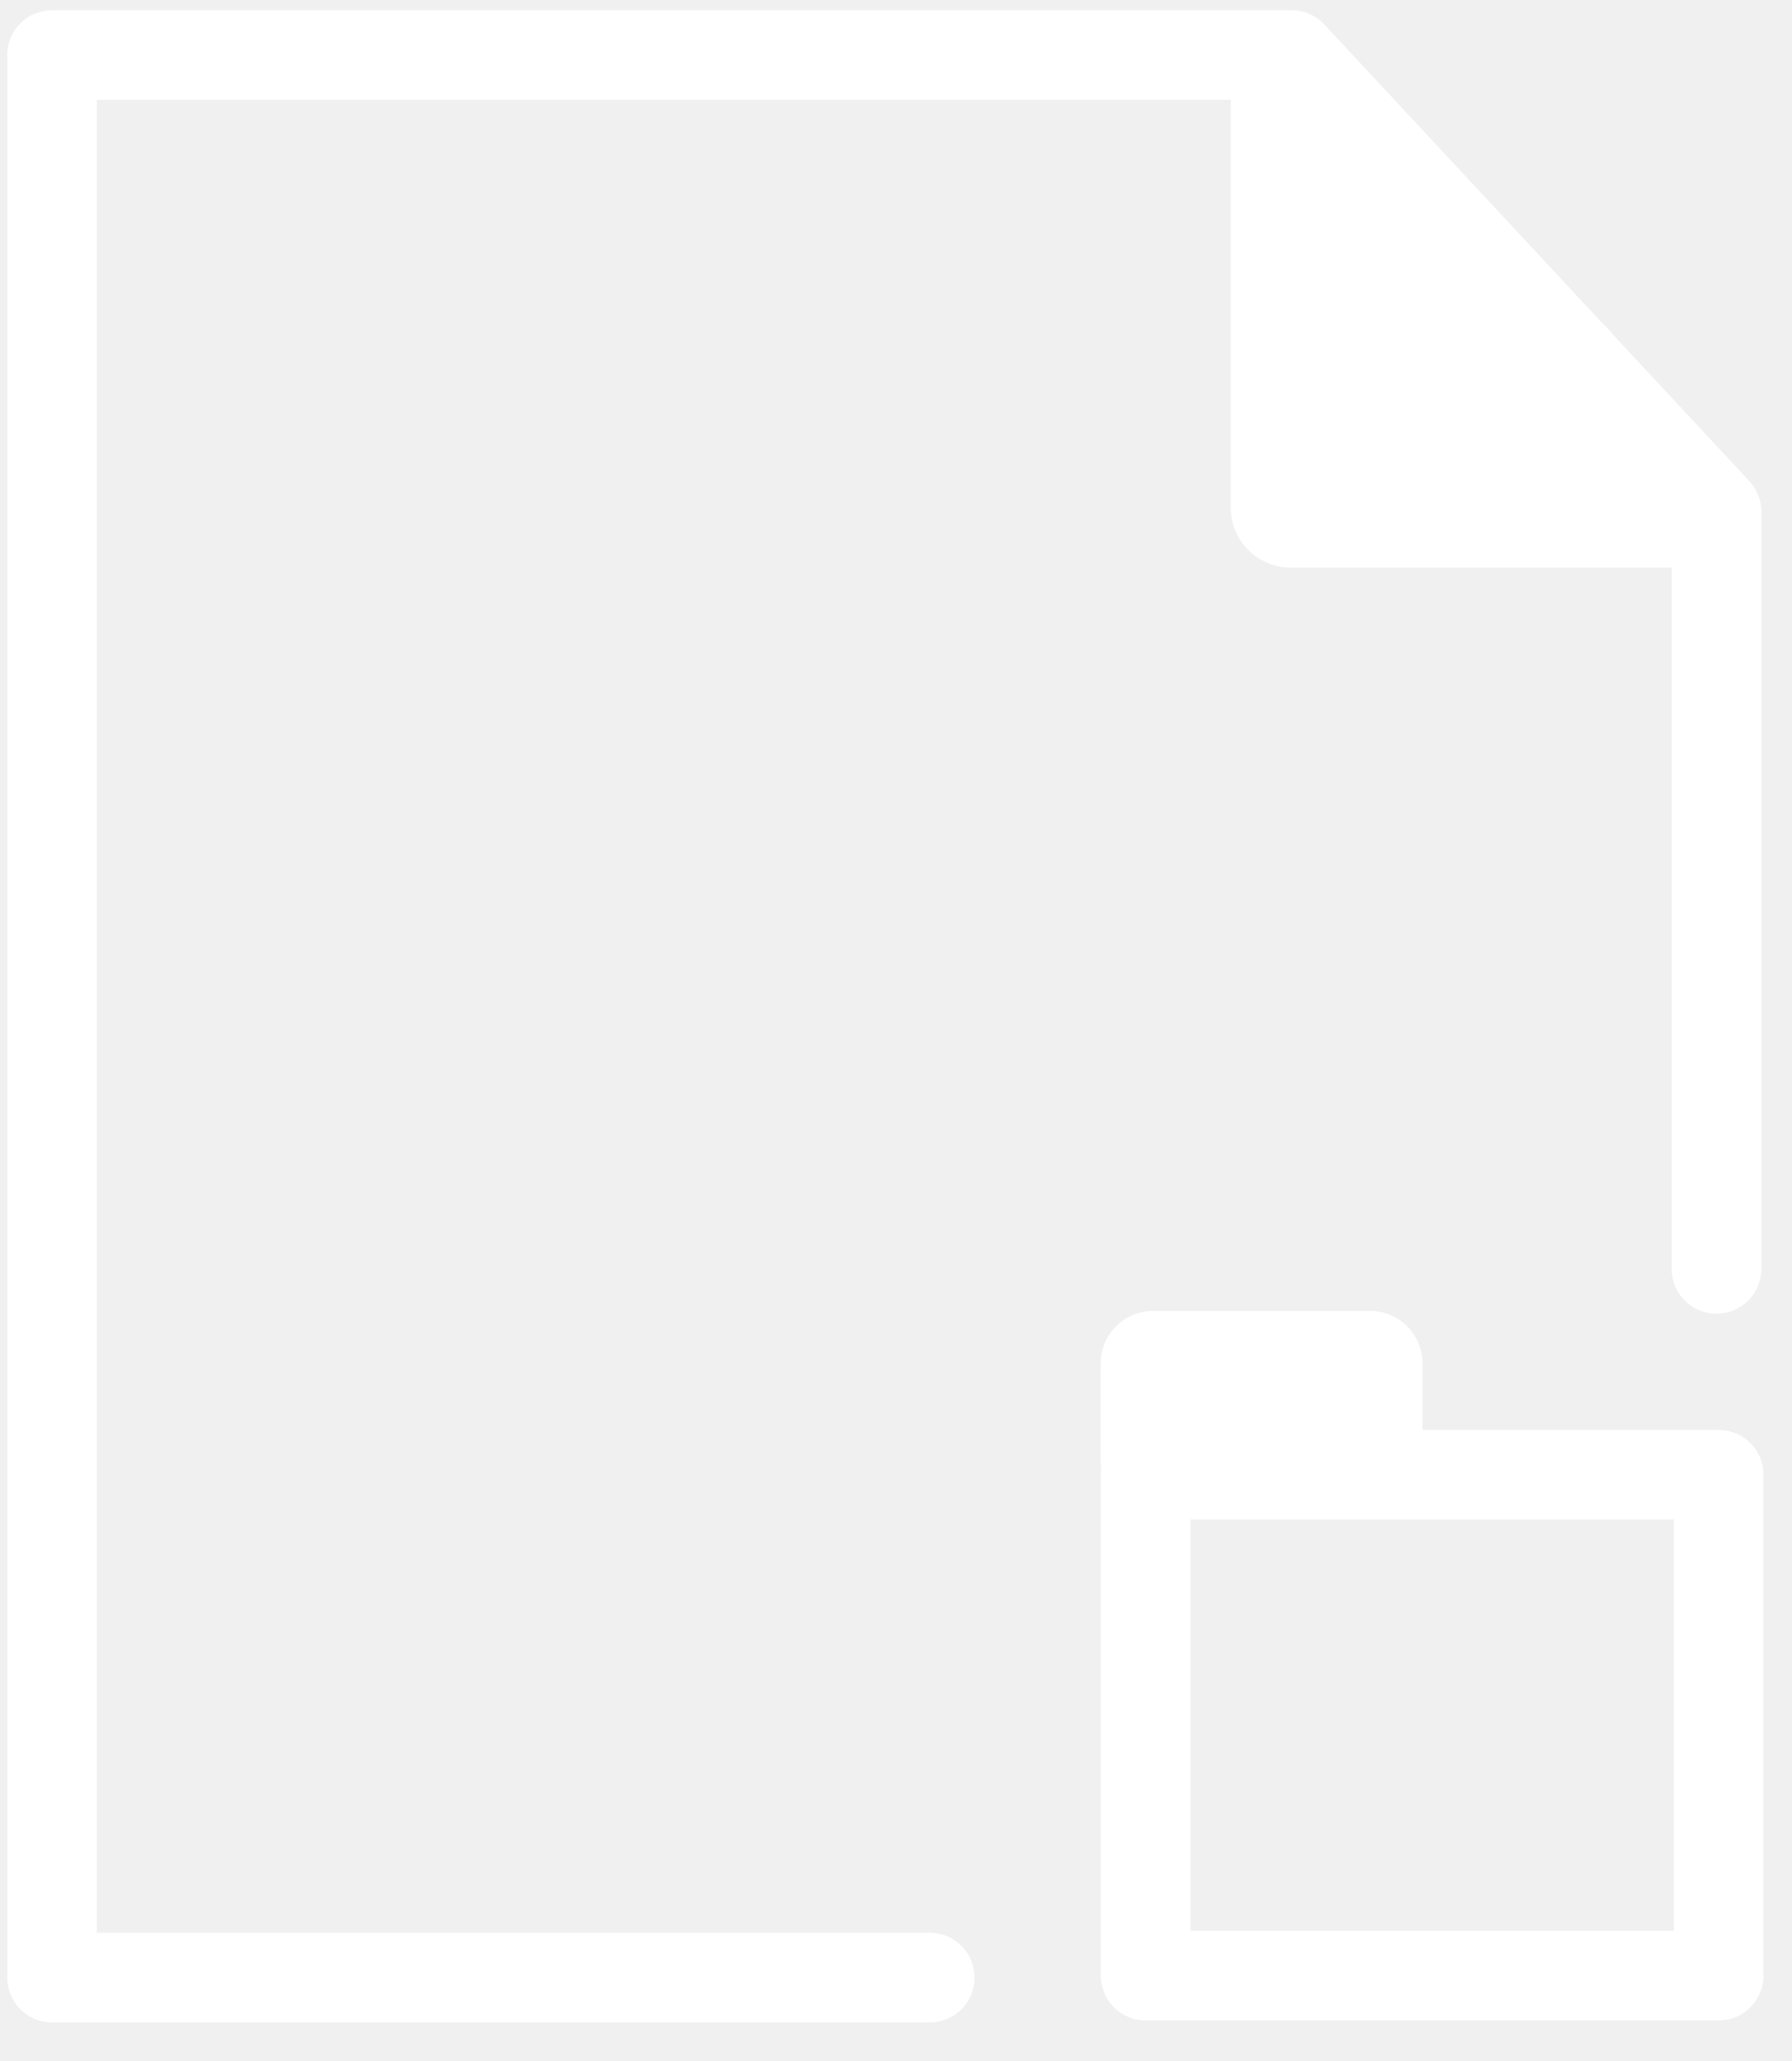
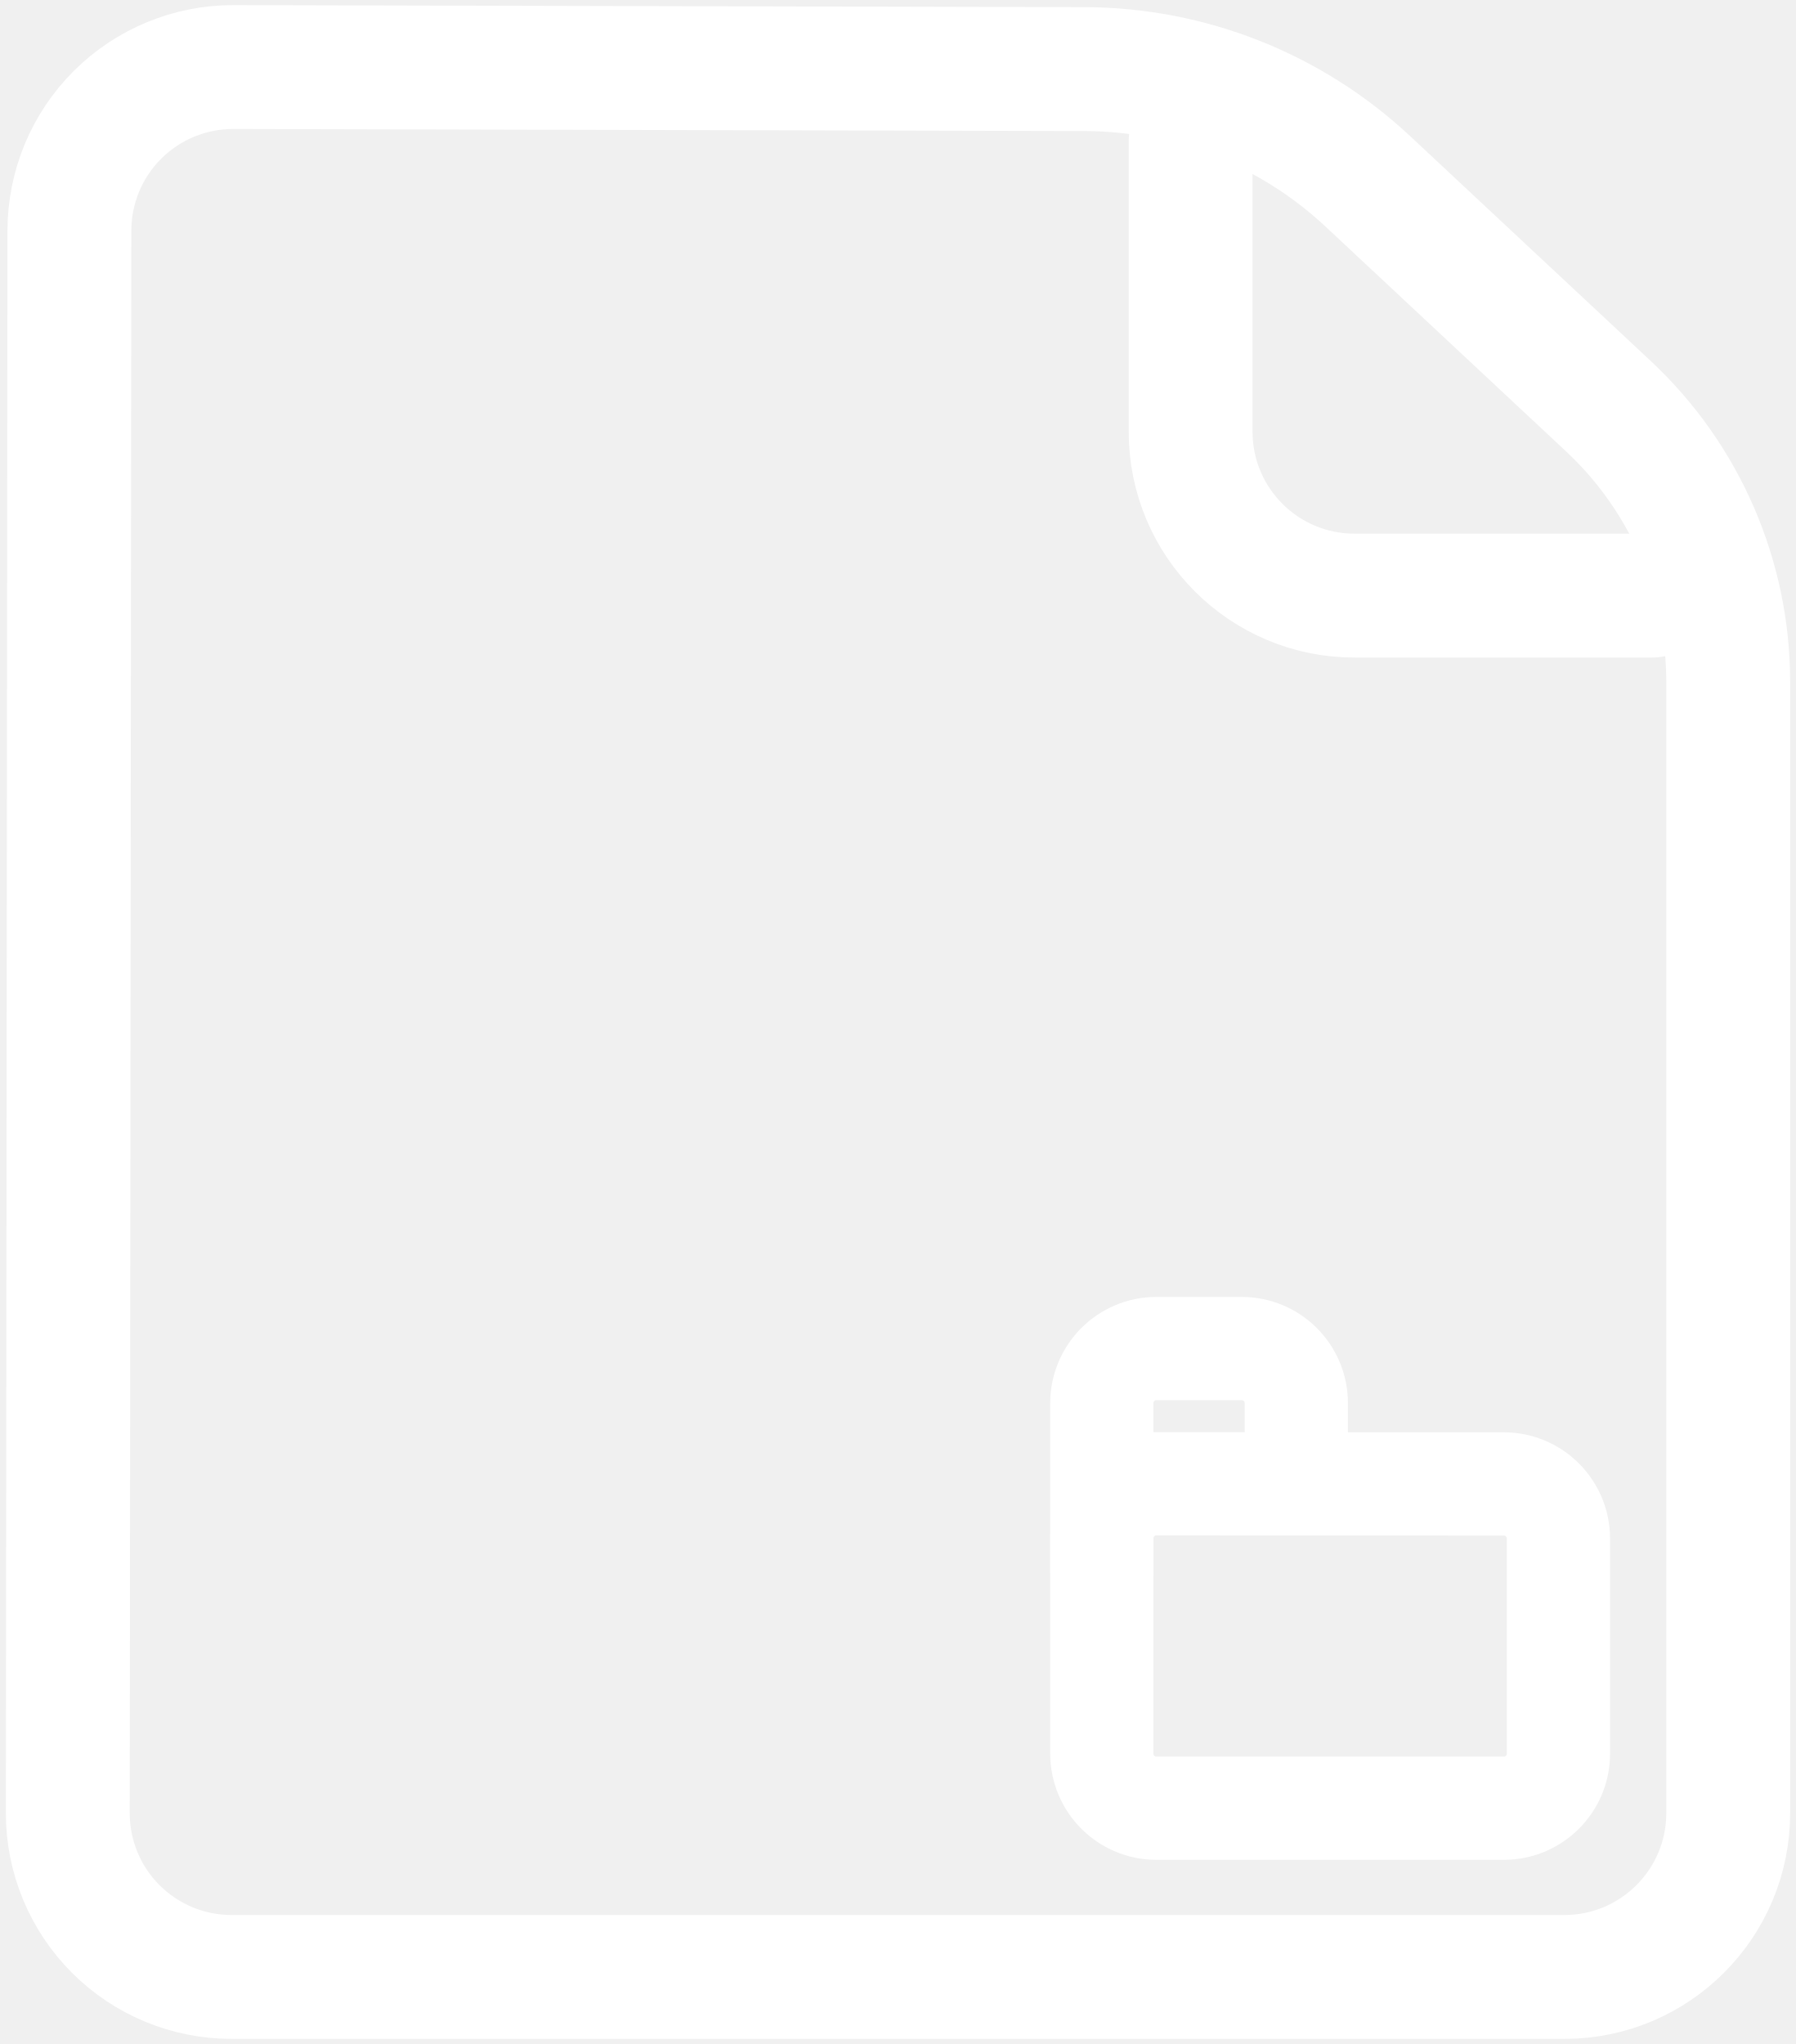
- <svg xmlns="http://www.w3.org/2000/svg" width="60mm" height="69mm" version="1.1" viewBox="0 0 60 69">
-   <g stroke-linejoin="round">
-     <g stroke="#ffffff" stroke-linecap="round">
-       <path d="m57.475 42.481v-25.352l-14.229-15.287h-41.504v64.365h29.389" fill="none" stroke-width="3" />
-       <path d="m56.387 17.002h-13.175v-13.954" fill="none" stroke-width="4" />
-       <path transform="matrix(1.4322 -.093953 .093953 1.4322 -44.351 -8.1313)" d="m61.985 15.191 3.858 3.858-5.27 1.412 0.706-2.635z" stroke-width="4" />
-     </g>
-     <path d="m38.361 66.143h19.185v-16.77h-19.185z" fill="none" stroke="#ffffff" stroke-width="3" />
-     <rect x="38.613" y="45.646" width="7.258" height="3.305" stroke="#ffffff" stroke-linecap="round" stroke-width="3.518" />
+ <svg xmlns="http://www.w3.org/2000/svg" width="43.5mm" height="49.5mm" version="1.1" viewBox="0 0 43.5 49.5">
+   <g fill="none" stroke="#FFF" stroke-linecap="round" stroke-linejoin="round">
+     <path d="m1.681 5.584-0.039 38.323a3.965 3.965 45.03 0 0 3.965 3.969h32.283a3.969 3.969 135 0 0 3.969-3.969v-27.39a9.14 9.14 66.529 0 0-2.9-6.678l-5.829-5.447a10.095 10.095 21.597 0 0-6.869-2.719l-20.607-0.049a3.963 3.963 135.1 0 0-3.973 3.959z" stroke-width="3" />
+     <path d="m28.838 3.421v7.034a3.969 3.969 45 0 0 3.969 3.969h7.204" stroke-width="3" />
+     <path d="m26.687 37.255v5.212a1.323 1.323 45 0 0 1.323 1.323h8.414a1.323 1.323 135 0 0 1.323-1.323v-5.206a1.324 1.324 45.015 0 0-1.323-1.324l-8.414-0.004a1.322 1.322 135.01 0 0-1.323 1.322z" stroke-width="2.5" />
+     <path d="m26.687 38.007v-4.026a1.323 1.323 135 0 1 1.323-1.323h2.065a1.323 1.323 45 0 1 1.323 1.323v1.182" stroke-width="2.5" />
  </g>
</svg>
